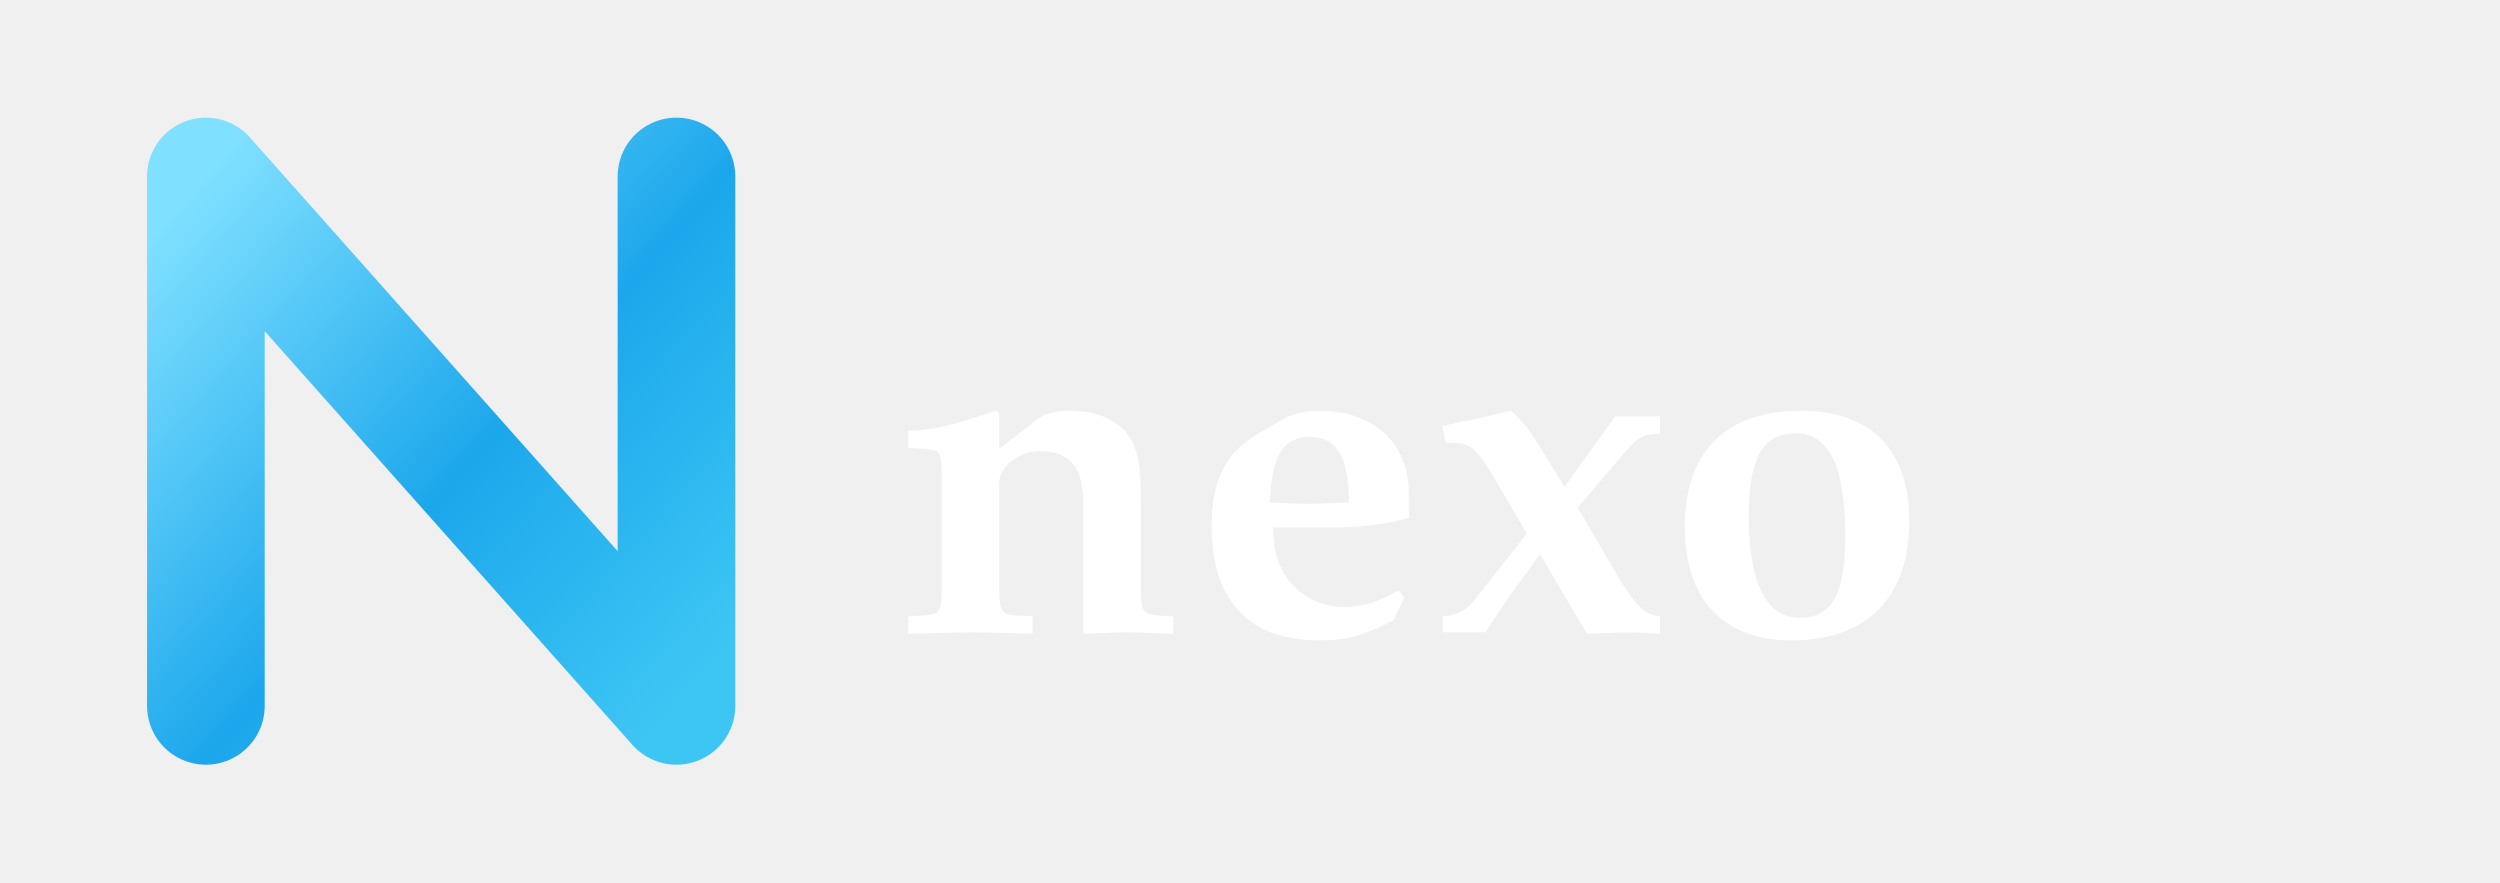
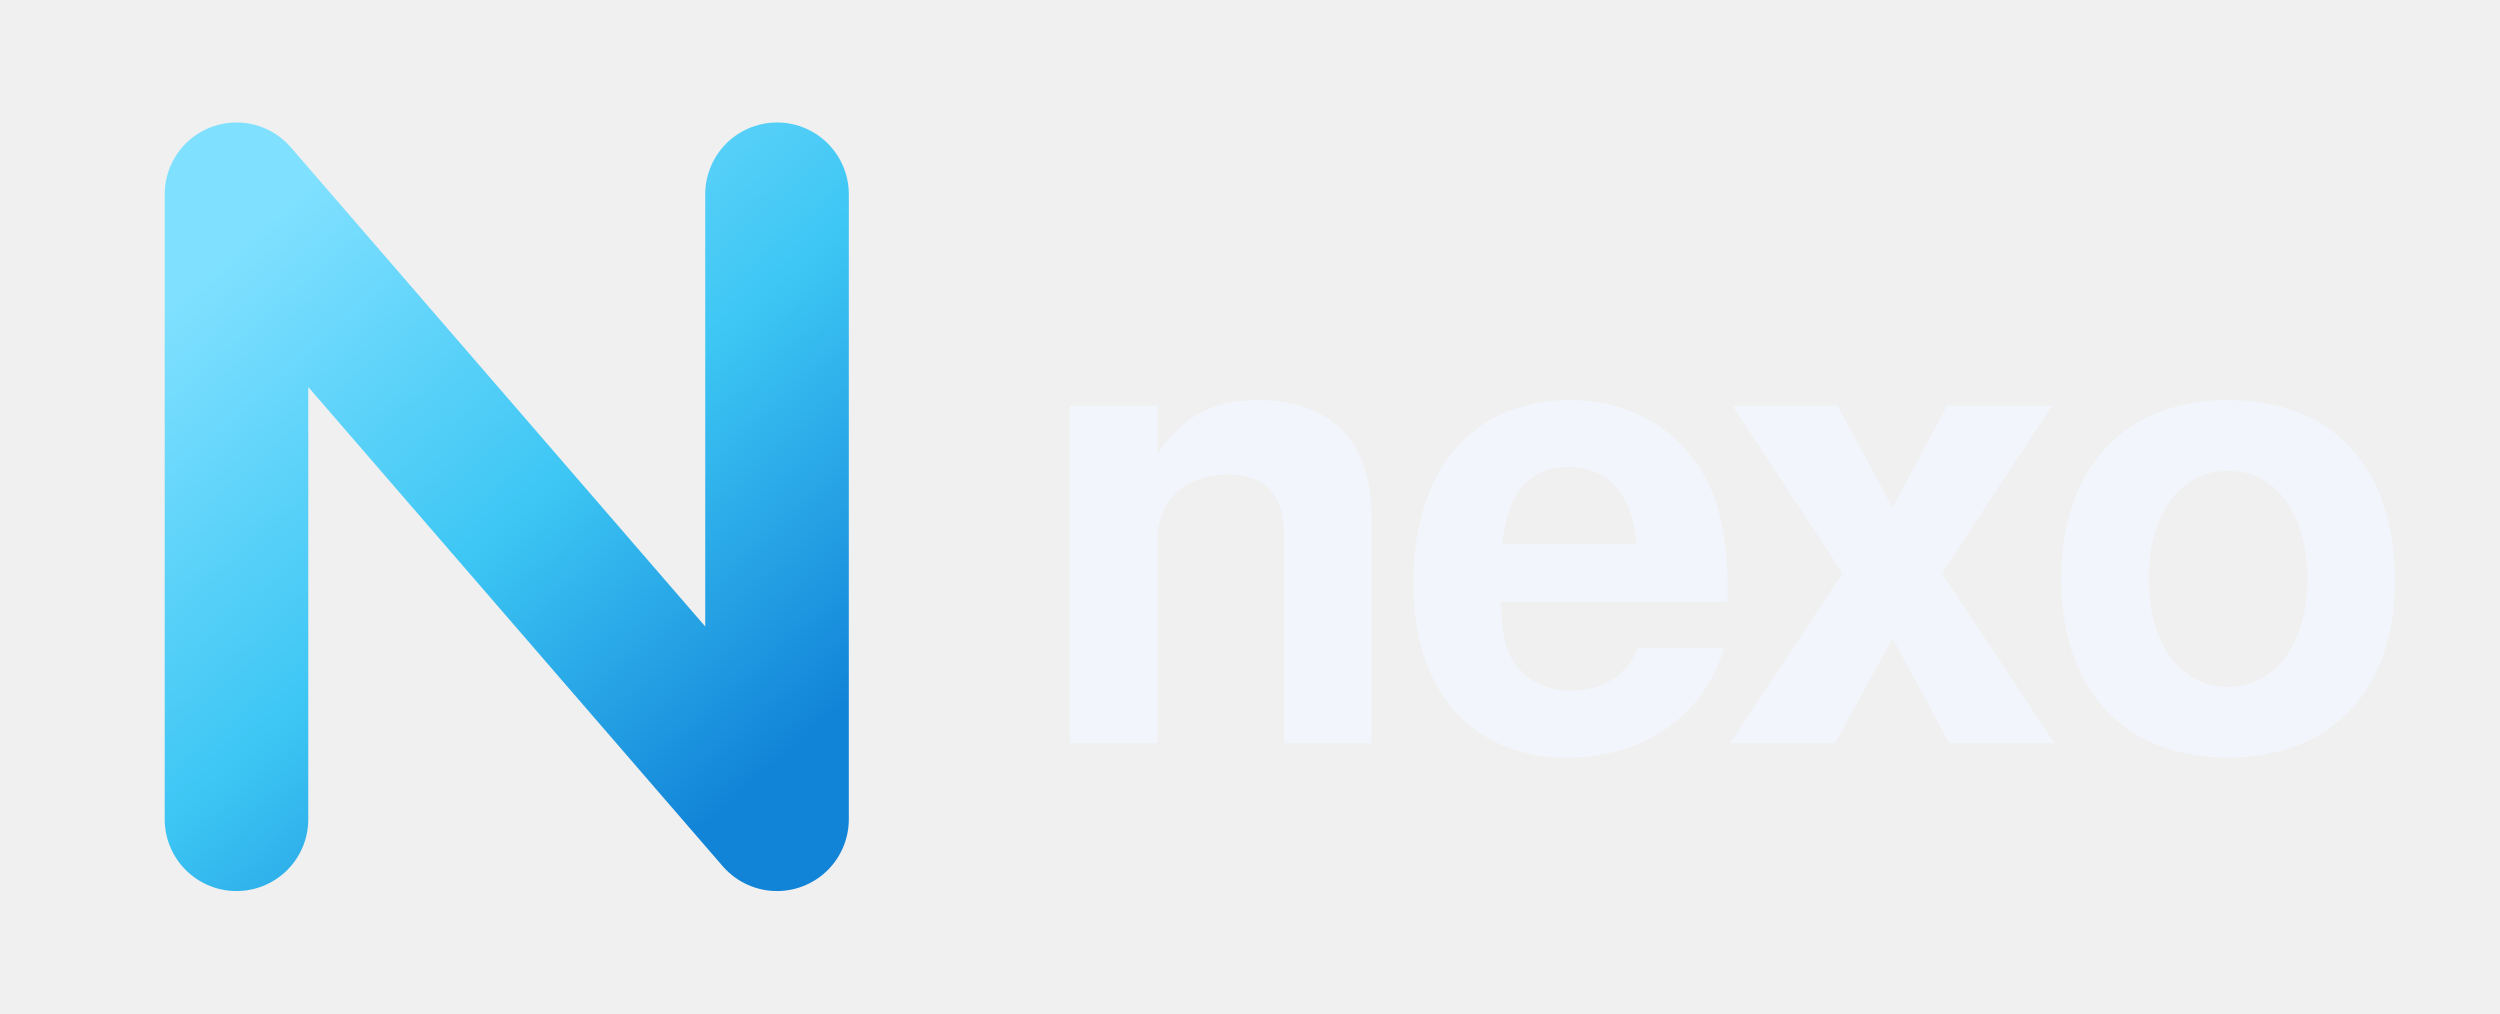
- <svg xmlns="http://www.w3.org/2000/svg" viewBox="0 0 340 120" role="img" aria-label="Nexo">
+ <svg xmlns="http://www.w3.org/2000/svg" viewBox="0 0 296 120" role="img" aria-label="NEXO">
  <defs>
-     <linearGradient id="nexoGradLight" x1="0%" y1="0%" x2="100%" y2="100%">
+     <linearGradient id="nexoGradLight" x1="12%" y1="0%" x2="88%" y2="100%">
      <stop offset="0%" stop-color="#7FE0FF" />
-       <stop offset="55%" stop-color="#1CA7EC" />
-       <stop offset="100%" stop-color="#3DC6F4" />
+       <stop offset="52%" stop-color="#3DC6F4" />
+       <stop offset="100%" stop-color="#1284D8" />
    </linearGradient>
  </defs>
-   <path d="M28 96 L28 24 L92 96 L92 24" fill="none" stroke="url(#nexoGradLight)" stroke-width="16" stroke-linecap="round" stroke-linejoin="round" />
-   <text x="122" y="86" font-family="Georgia, 'Iowan Old Style', 'Palatino Linotype', serif" font-weight="700" font-size="64" letter-spacing="1" fill="#FFFFFF">nexo</text>
+   <path d="M28 97 L28 23 L92 97 L92 23" fill="none" stroke="url(#nexoGradLight)" stroke-width="17" stroke-linecap="round" stroke-linejoin="round" />
+   <text x="122" y="88" font-family="'Helvetica Neue', Helvetica, Arial, sans-serif" font-weight="700" font-size="74" letter-spacing="-1.5" fill="#F2F5FB">nexo</text>
</svg>
